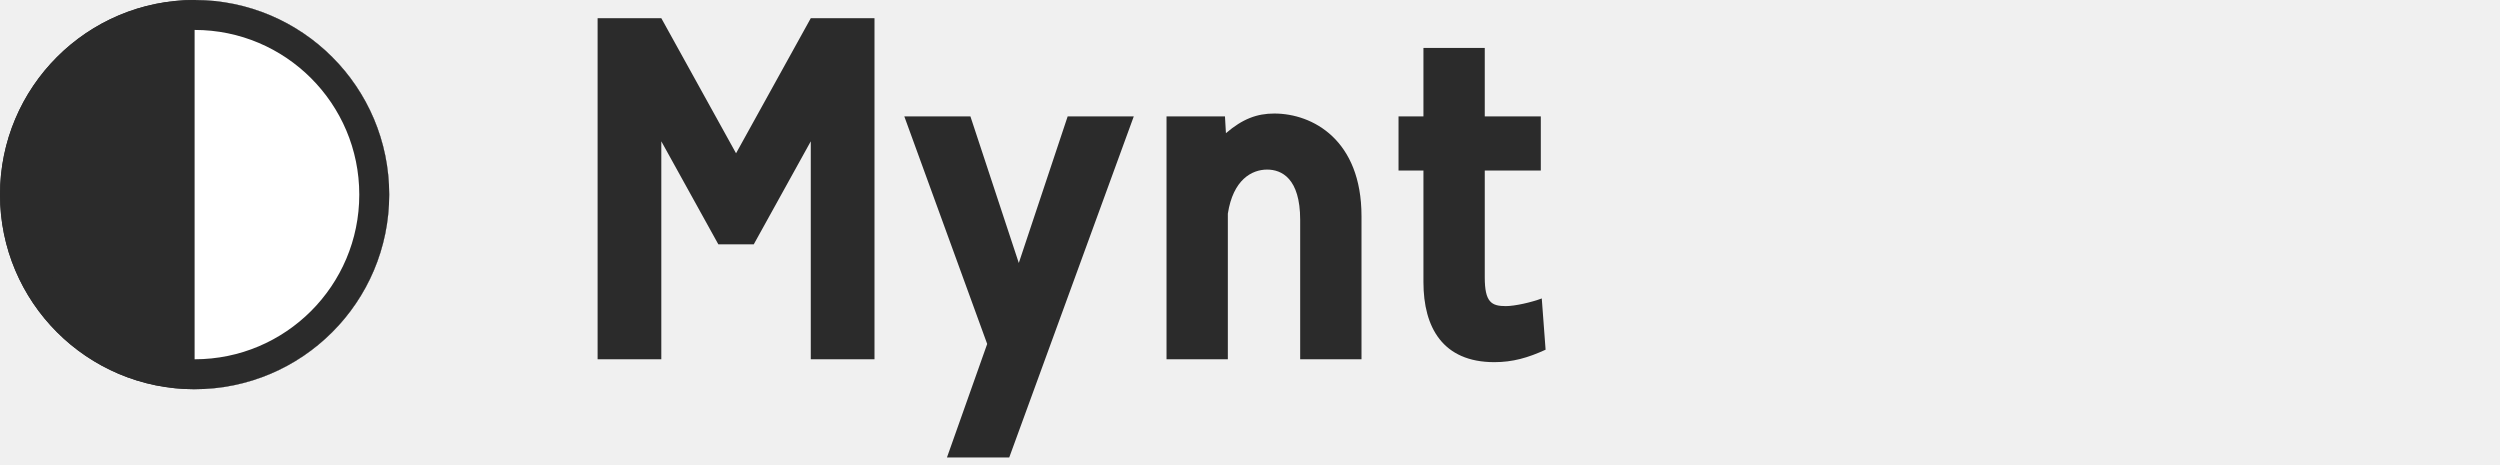
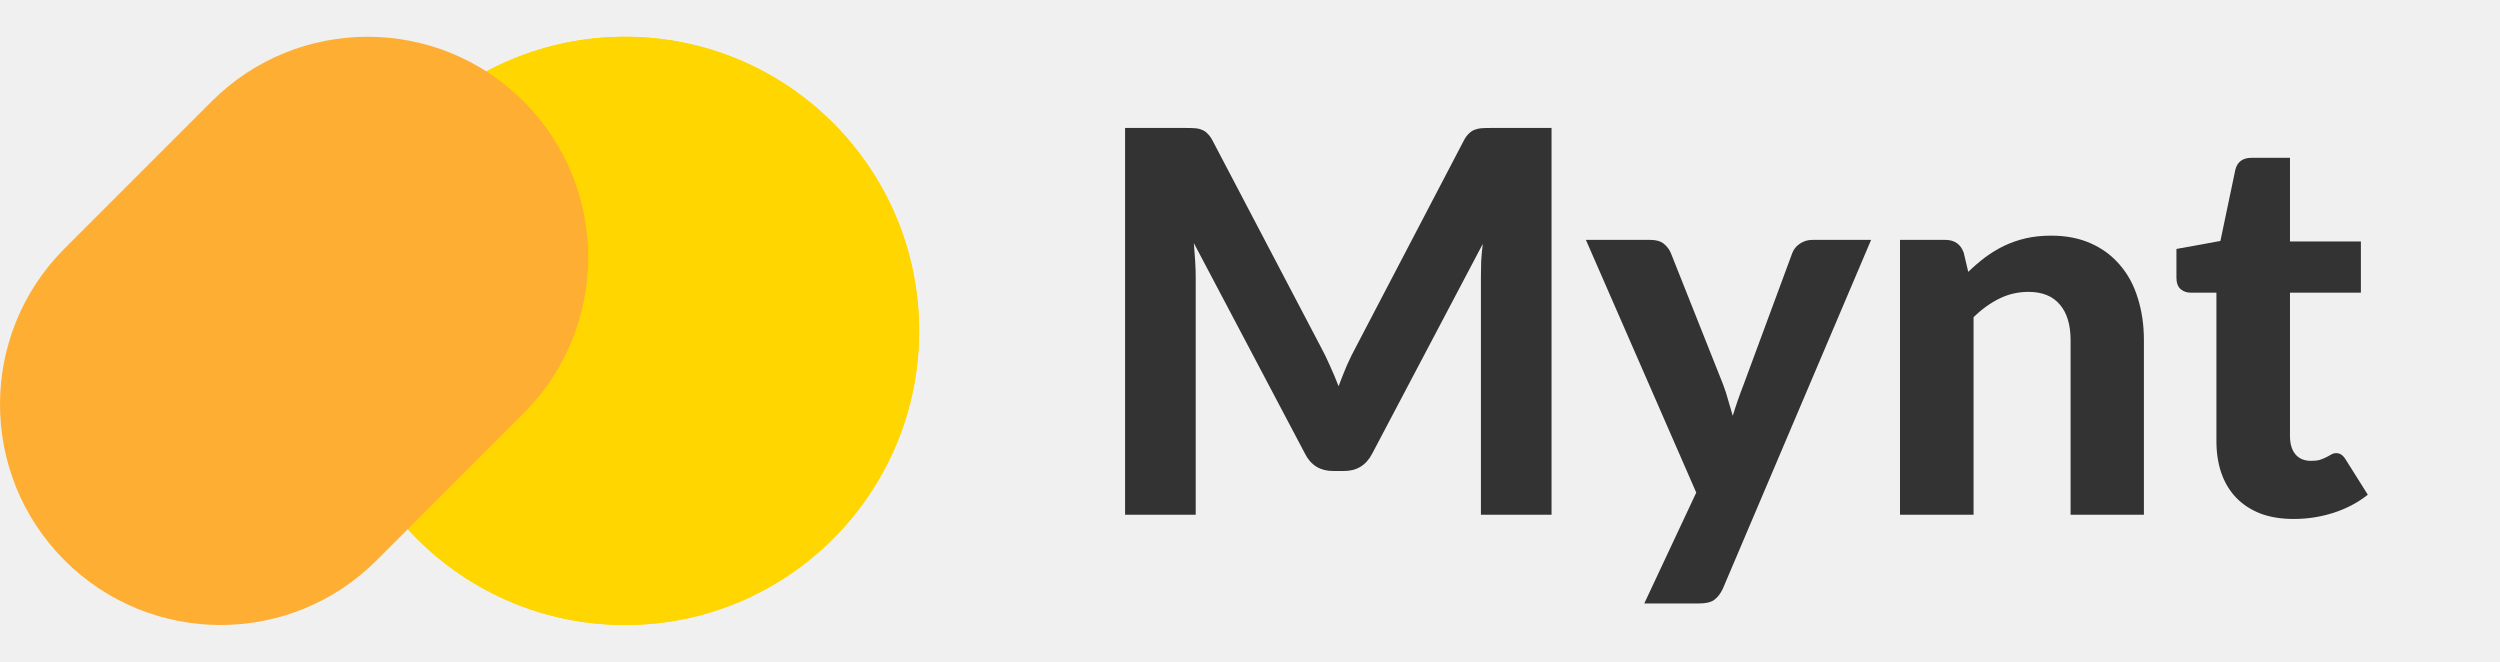
- <svg xmlns="http://www.w3.org/2000/svg" width="167" height="31" viewBox="0 0 167 31" fill="none">
-   <path d="M58.416 24V1.216H54.16L49.168 10.24L44.176 1.216H39.92V24H44.176V9.44L47.984 16.32H50.352L54.16 9.44V24H58.416Z" fill="#2B2B2B" />
-   <path d="M67.416 30.56L75.736 7.776H71.32L68.056 17.568L64.824 7.776H60.408L65.944 22.976L63.256 30.56H67.416Z" fill="#2B2B2B" />
-   <path d="M90.948 24V14.432C90.948 9.344 87.684 7.584 85.124 7.584C83.972 7.584 83.012 7.936 81.892 8.896L81.828 7.776H77.924V24H82.02V14.272C82.372 12 83.62 11.328 84.644 11.328C85.604 11.328 86.852 11.904 86.852 14.688V24H90.948Z" fill="#2B2B2B" />
-   <path d="M102.99 19.936C102.318 20.192 101.198 20.448 100.59 20.448C99.63 20.448 99.182 20.192 99.182 18.528V11.392H102.926V7.776H99.182V3.2H95.086V7.776H93.422V11.392H95.086V18.848C95.086 21.856 96.366 24.192 99.822 24.192C101.038 24.192 102.062 23.904 103.246 23.36L102.99 19.936Z" fill="#2B2B2B" />
-   <circle cx="13" cy="13" r="13" fill="#2B2B2B" />
-   <path d="M26 13C26 5.82 20.18 0 13 0V26C20.18 26 26 20.18 26 13Z" fill="white" />
-   <circle cx="13" cy="13" r="12" stroke="#2B2B2B" stroke-width="2" />
+ <svg xmlns="http://www.w3.org/2000/svg" width="136" height="36" viewBox="0 0 136 36" fill="none">
+   <path d="M84.404 6.961V28H80.562V15.081C80.562 14.81 80.566 14.52 80.576 14.21C80.595 13.901 80.624 13.587 80.663 13.268L74.646 24.68C74.317 25.308 73.809 25.622 73.123 25.622H72.514C72.176 25.622 71.876 25.545 71.615 25.39C71.354 25.226 71.146 24.989 70.992 24.68L64.945 13.225C64.974 13.563 64.998 13.892 65.018 14.21C65.037 14.52 65.047 14.81 65.047 15.081V28H61.204V6.961H64.51C64.694 6.961 64.858 6.965 65.003 6.975C65.148 6.985 65.274 7.014 65.38 7.062C65.496 7.101 65.598 7.168 65.685 7.265C65.781 7.352 65.873 7.478 65.96 7.642L71.847 18.865C72.031 19.203 72.2 19.551 72.355 19.909C72.519 20.267 72.674 20.634 72.819 21.011C72.964 20.624 73.113 20.247 73.268 19.88C73.432 19.513 73.606 19.16 73.79 18.822L79.634 7.642C79.721 7.478 79.812 7.352 79.909 7.265C80.006 7.168 80.107 7.101 80.214 7.062C80.33 7.014 80.455 6.985 80.591 6.975C80.736 6.965 80.905 6.961 81.098 6.961H84.404Z" fill="#333333" />
+   <path d="M101.788 13.05L93.726 32.017C93.6 32.287 93.445 32.49 93.262 32.626C93.088 32.761 92.807 32.828 92.421 32.828H89.448L92.276 26.797L86.273 13.05H89.782C90.101 13.05 90.347 13.123 90.521 13.268C90.695 13.413 90.821 13.582 90.898 13.775L93.74 20.924C93.846 21.204 93.938 21.489 94.016 21.779C94.103 22.06 94.185 22.34 94.262 22.62C94.436 22.05 94.634 21.48 94.857 20.91L97.496 13.775C97.573 13.563 97.713 13.389 97.916 13.254C98.119 13.118 98.341 13.05 98.583 13.05H101.788Z" fill="#333333" />
+   <path d="M107.072 14.79C107.372 14.501 107.681 14.235 108 13.993C108.329 13.751 108.672 13.543 109.03 13.37C109.397 13.195 109.788 13.06 110.204 12.963C110.629 12.867 111.089 12.819 111.582 12.819C112.394 12.819 113.114 12.959 113.742 13.239C114.37 13.519 114.897 13.911 115.323 14.414C115.758 14.916 116.081 15.515 116.294 16.212C116.516 16.907 116.628 17.671 116.628 18.503V28H112.64V18.503C112.64 17.671 112.447 17.028 112.06 16.574C111.673 16.11 111.103 15.878 110.349 15.878C109.788 15.878 109.262 15.999 108.769 16.241C108.276 16.482 107.807 16.82 107.362 17.256V28H103.36V13.05H105.825C106.328 13.05 106.661 13.283 106.826 13.746L107.072 14.79Z" fill="#333333" />
+   <path d="M124.778 28.232C124.101 28.232 123.502 28.135 122.98 27.942C122.458 27.739 122.018 27.454 121.66 27.087C121.303 26.719 121.032 26.274 120.848 25.753C120.665 25.23 120.573 24.641 120.573 23.983V15.921H119.166C118.954 15.921 118.77 15.854 118.615 15.719C118.47 15.583 118.398 15.38 118.398 15.11V13.543L120.79 13.108L121.602 9.237C121.709 8.802 122.004 8.585 122.487 8.585H124.575V13.137H128.432V15.921H124.575V23.723C124.575 24.138 124.672 24.467 124.865 24.709C125.068 24.95 125.353 25.071 125.72 25.071C125.914 25.071 126.078 25.052 126.213 25.013C126.349 24.965 126.465 24.916 126.561 24.868C126.658 24.81 126.745 24.762 126.822 24.723C126.909 24.675 126.996 24.651 127.083 24.651C127.199 24.651 127.296 24.68 127.373 24.738C127.451 24.786 127.528 24.873 127.605 24.998L128.809 26.913C128.258 27.348 127.634 27.676 126.938 27.898C126.242 28.121 125.522 28.232 124.778 28.232Z" fill="#333333" />
+   <circle cx="34" cy="18" r="16" fill="#FFD600" />
+   <circle cx="34" cy="18" r="16" fill="#FFD600" />
+   <path fill-rule="evenodd" clip-rule="evenodd" d="M28.485 5.515C33.172 10.201 33.172 17.799 28.485 22.485L20.485 30.485C15.799 35.172 8.201 35.172 3.515 30.485C-1.172 25.799 -1.172 18.201 3.515 13.515L11.515 5.515C16.201 0.828 23.799 0.828 28.485 5.515Z" fill="#FFAE34" />
</svg>
